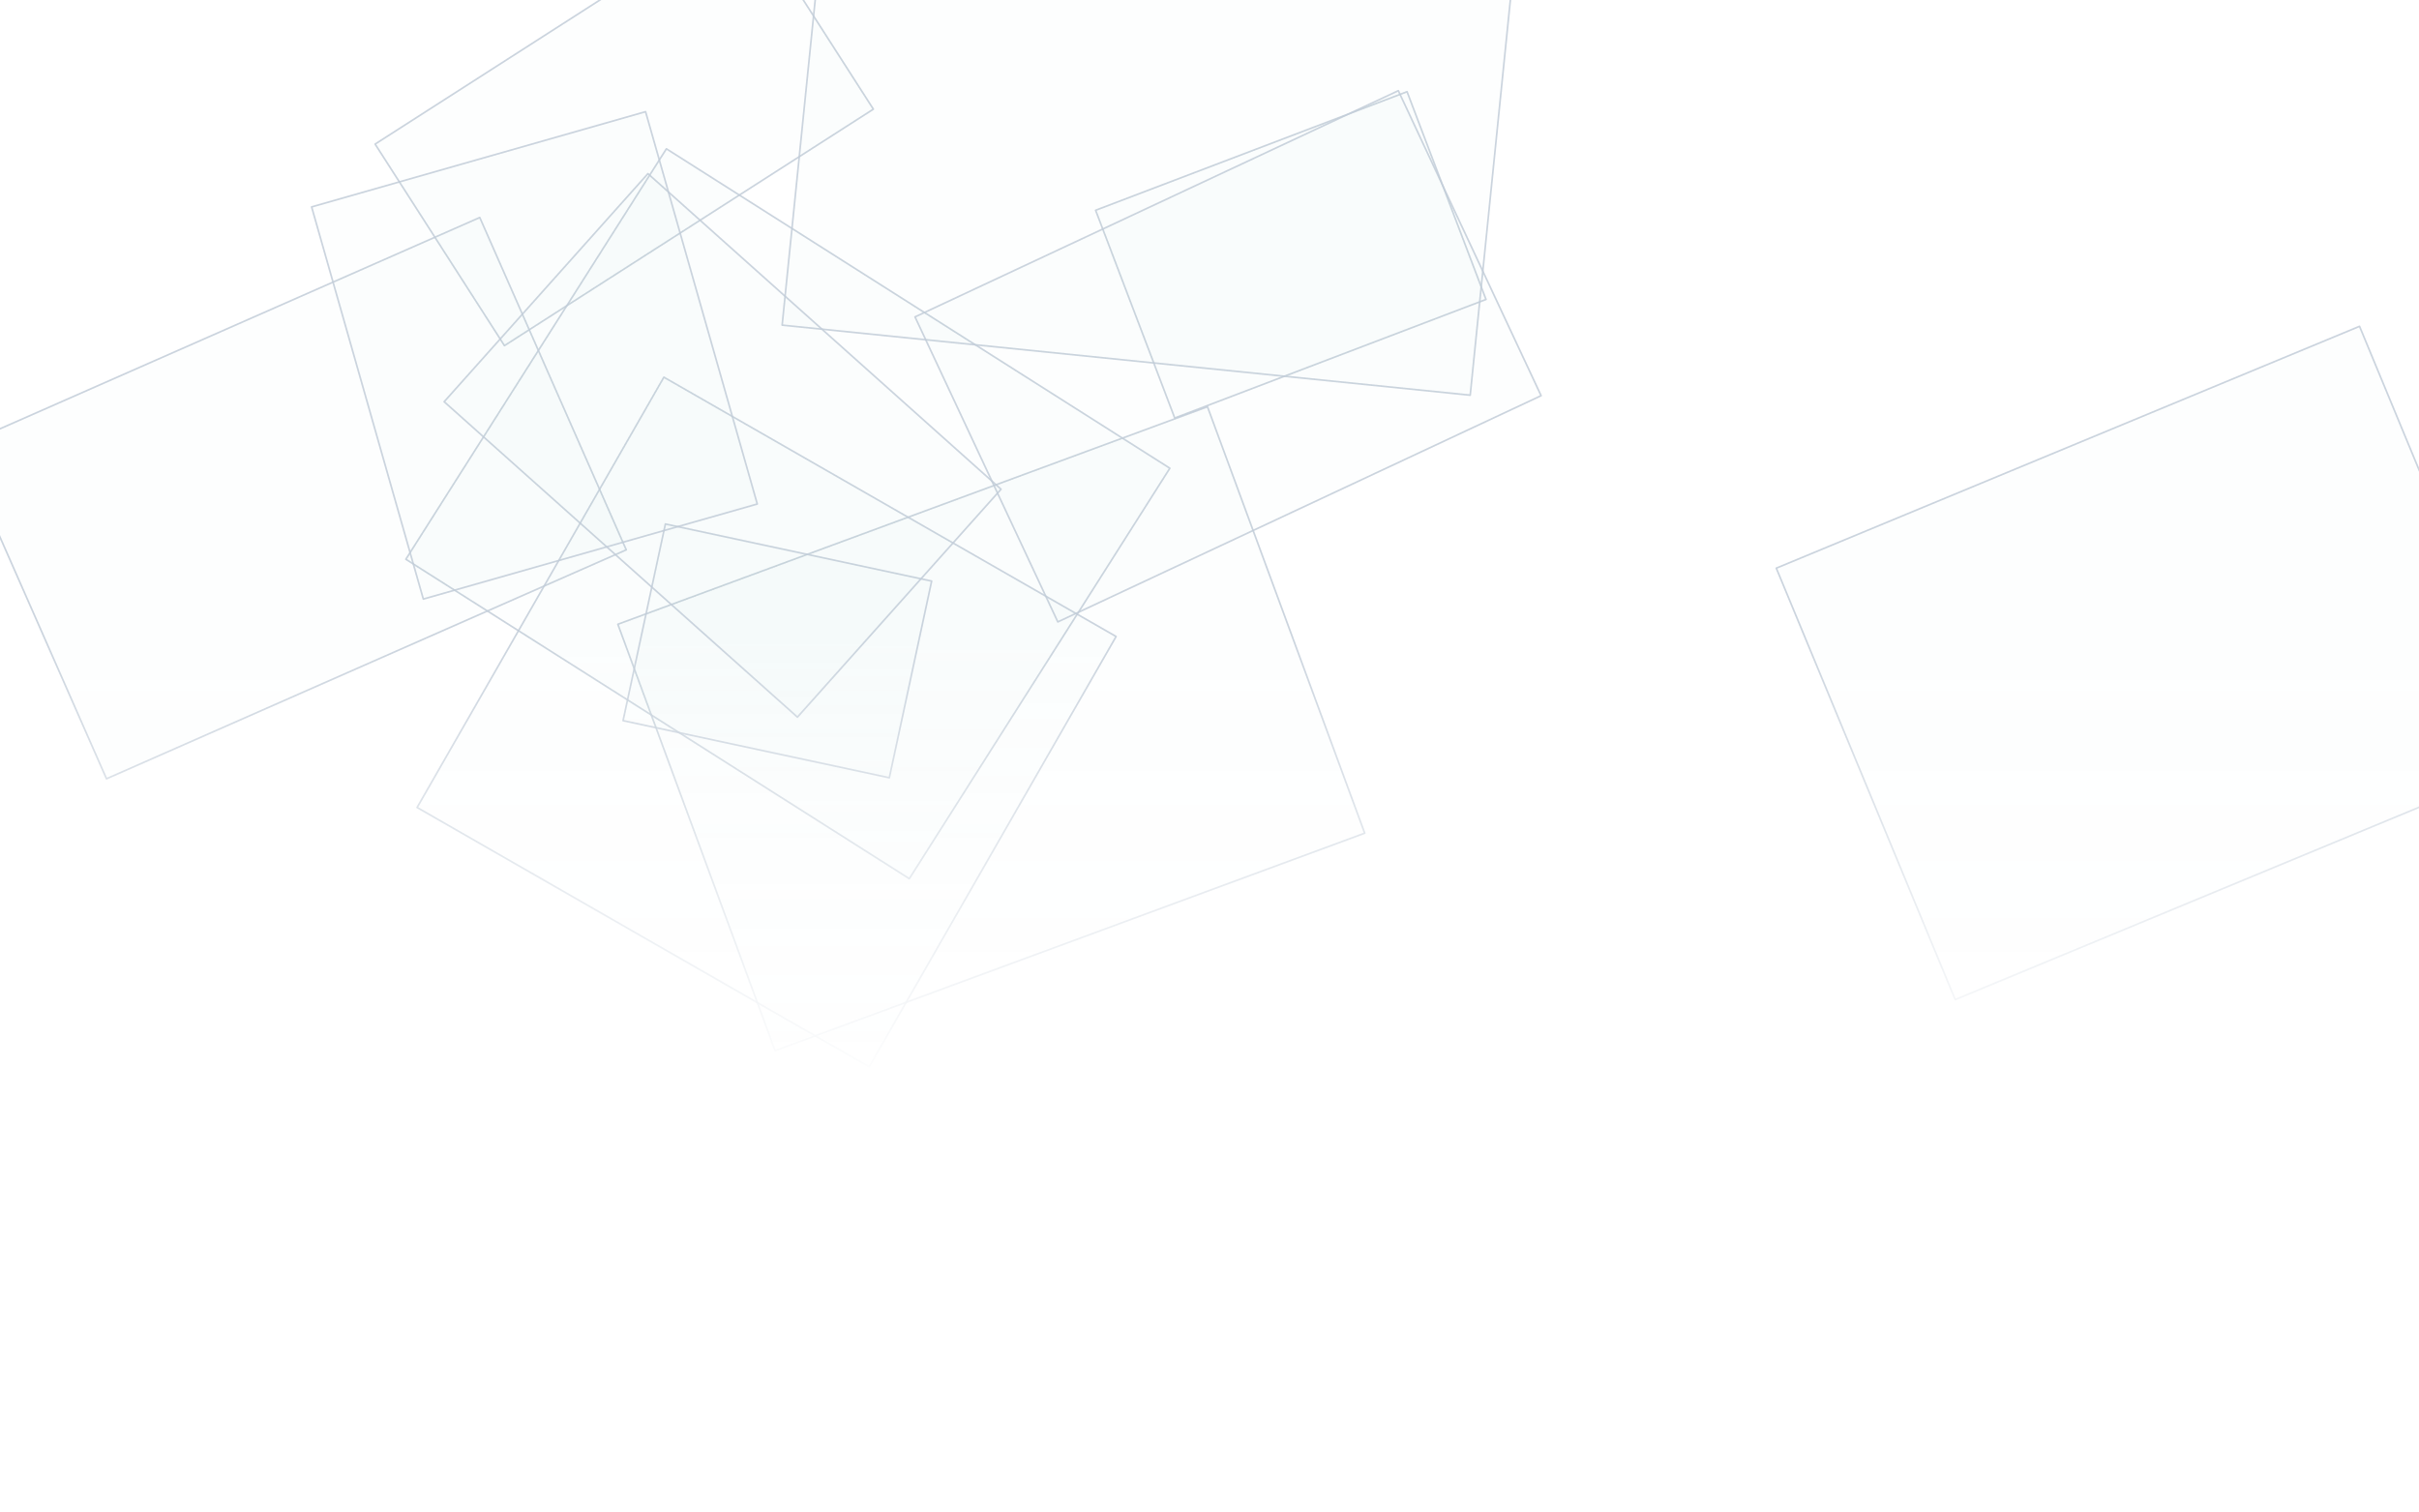
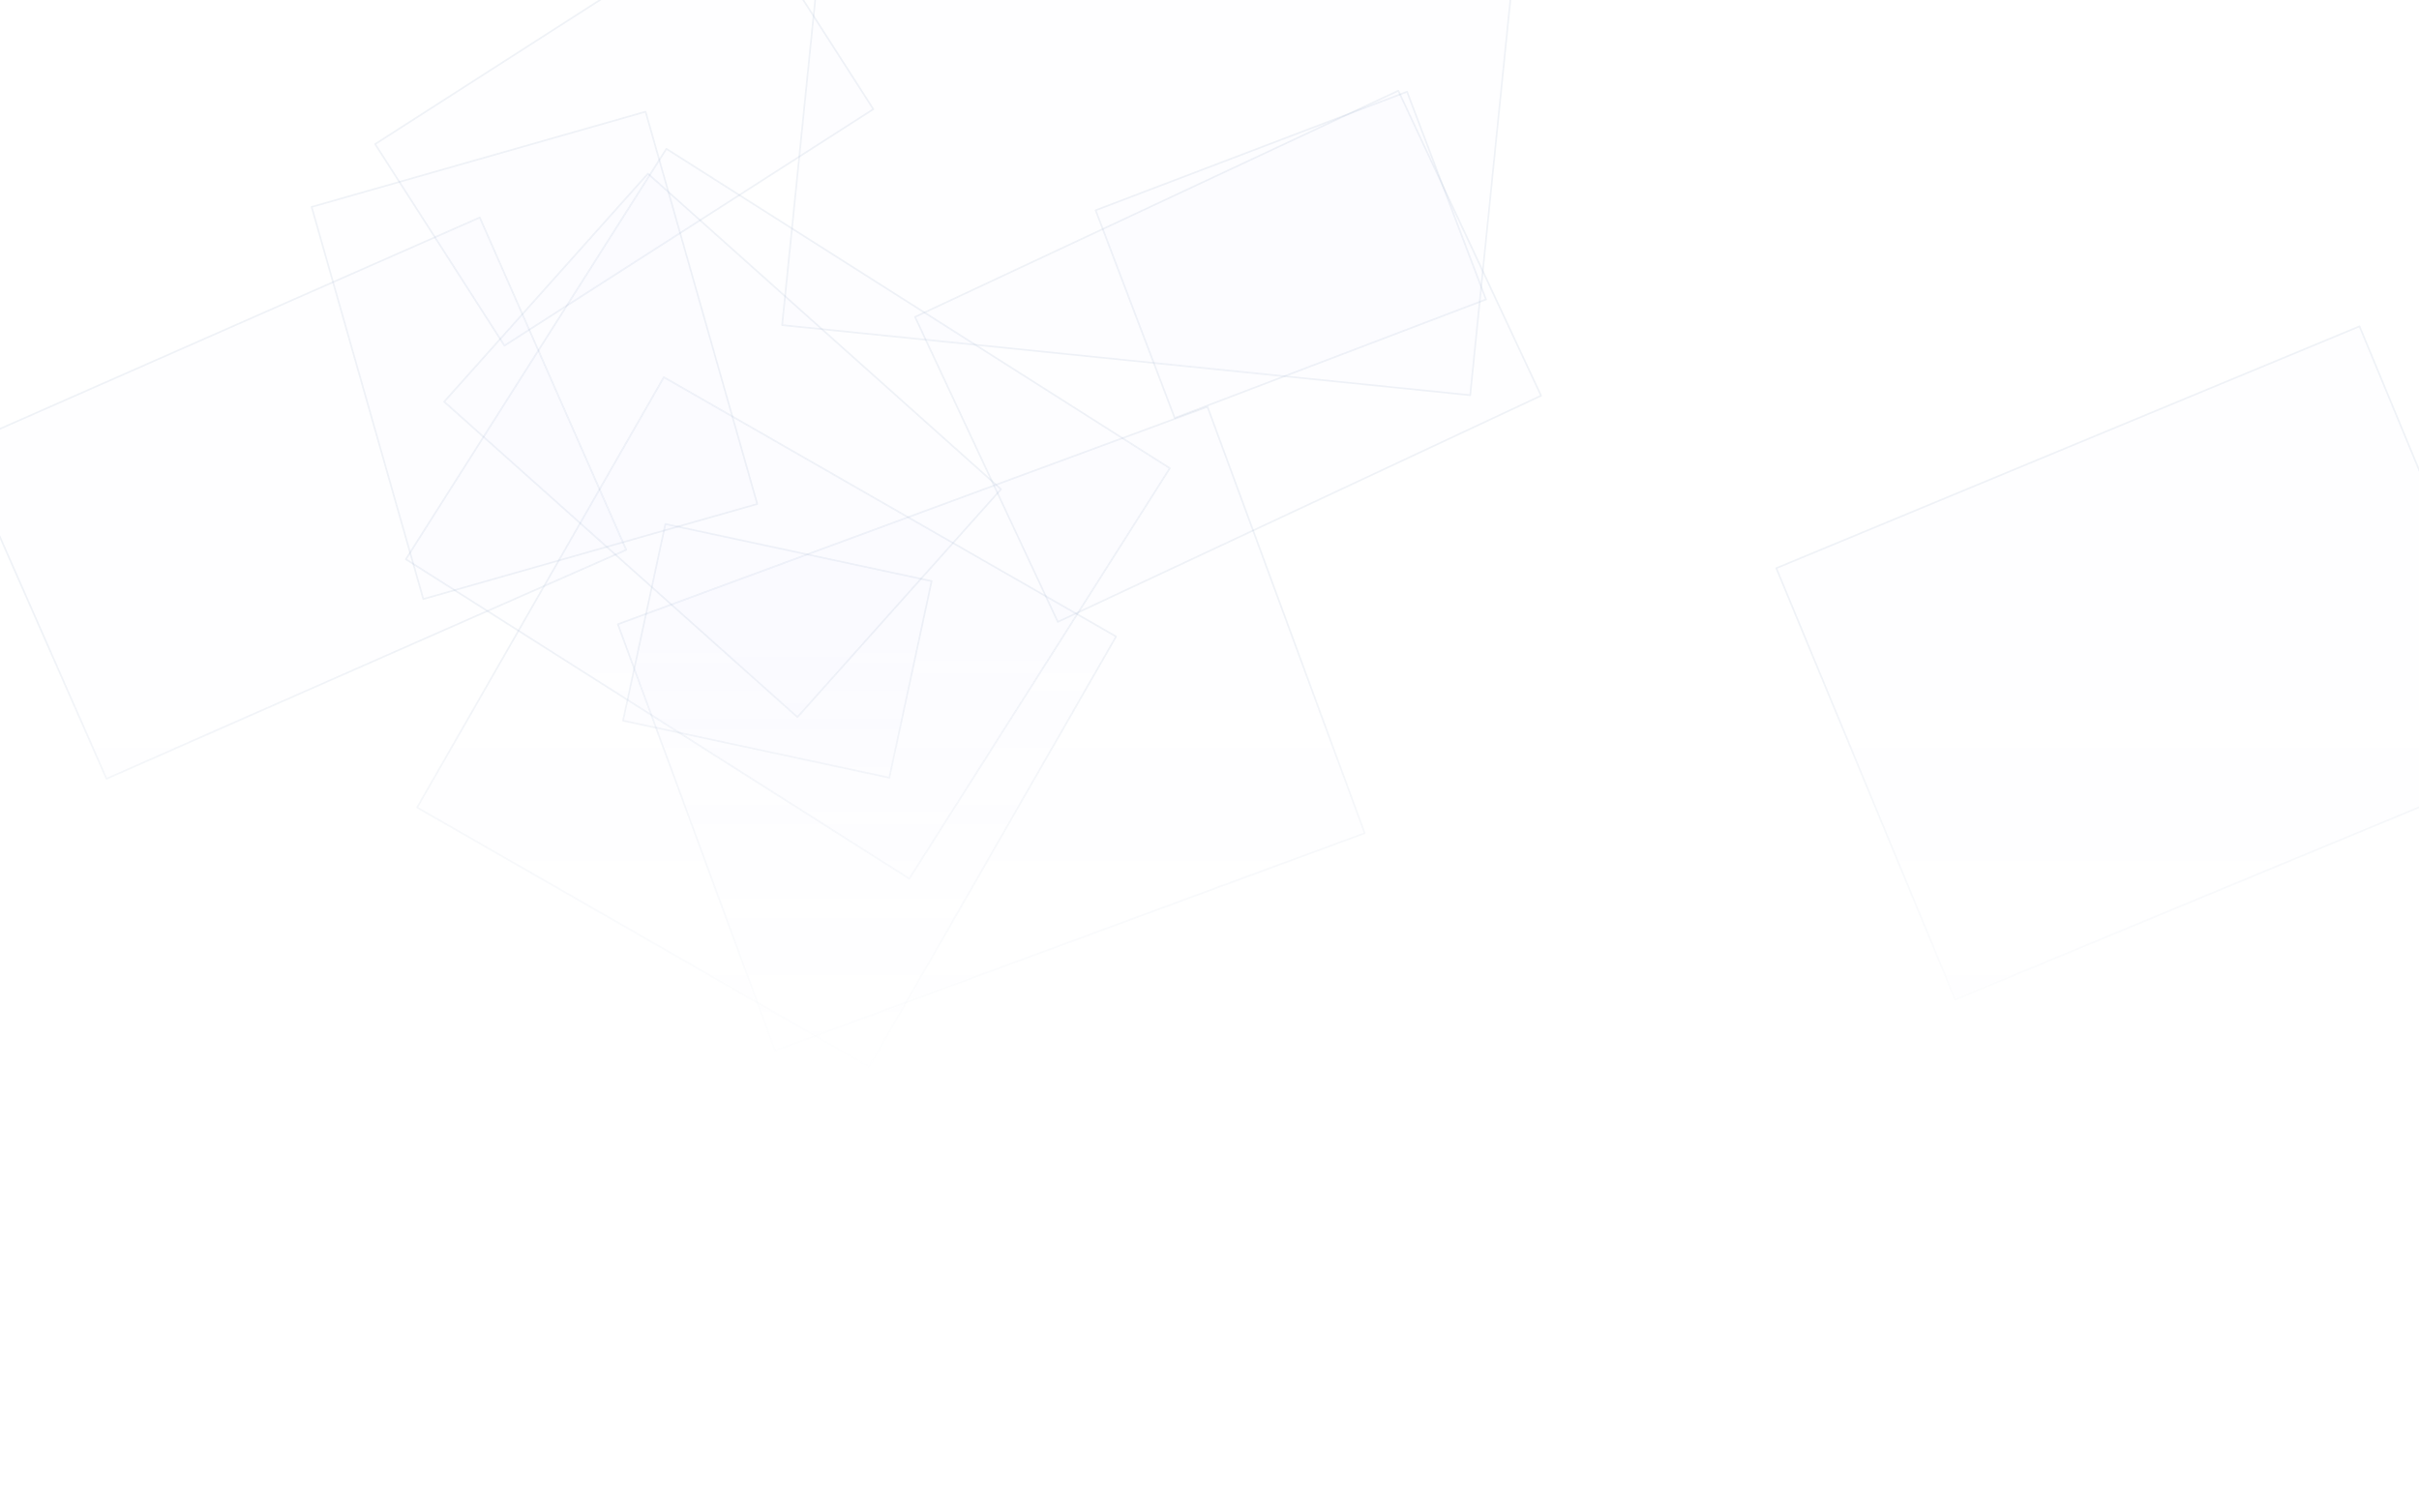
<svg xmlns="http://www.w3.org/2000/svg" viewBox="0 0 1440 900" width="1440" height="900" preserveAspectRatio="xMidYMin slice">
  <defs>
    <linearGradient id="fade" x1="0" y1="0" x2="0" y2="1">
      <stop offset="0" stop-color="#fff" />
      <stop offset="0.42" stop-color="#fff" />
      <stop offset="0.72" stop-color="#000" />
    </linearGradient>
    <mask id="m">
      <rect width="1440" height="900" fill="url(#fade)" />
    </mask>
  </defs>
-   <g mask="url(#m)" fill="#c2ccd8" fill-opacity="0.02" stroke="#c2ccd8" stroke-width="1" stroke-opacity="0.85" stroke-linejoin="round">
+   <g mask="url(#m)" fill="#9fb0cc" fill-opacity="0.015" stroke="#9fb0cc" stroke-width="1" stroke-opacity="0.16" stroke-linejoin="round">
    <path d="M223.3,85.8 L442.9,-55.0 L519.9,65.0 L300.3,205.8 Z" />
    <path d="M367.8,371.7 L718.8,242.2 L812.4,496.1 L461.4,625.6 Z" />
    <path d="M652.2,125.2 L837.6,54.6 L884.6,178.3 L699.3,248.9 Z" />
    <path d="M1057.4,338.3 L1404.6,194.3 L1511.1,451.2 L1163.9,595.2 Z" />
    <path d="M396.7,88.6 L696.4,278.8 L541.3,523.2 L241.6,333.0 Z" />
    <path d="M-23.8,265.8 L285.6,129.5 L372.8,327.4 L63.4,463.7 Z" />
    <path d="M495.1,-96.7 L904.7,-55.0 L875.2,235.3 L465.6,193.6 Z" />
    <path d="M395.2,224.6 L664.4,379.0 L517.4,635.2 L248.3,480.8 Z" />
    <path d="M544.7,188.7 L832.4,54.0 L917.4,235.6 L629.7,370.3 Z" />
    <path d="M396.1,312.0 L554.6,346.0 L529.4,463.1 L370.9,429.1 Z" />
    <path d="M385.7,103.4 L595.9,291.3 L474.7,427.0 L264.4,239.2 Z" />
    <path d="M185.5,123.2 L384.3,66.5 L450.8,300.1 L252.0,356.7 Z" />
  </g>
</svg>
